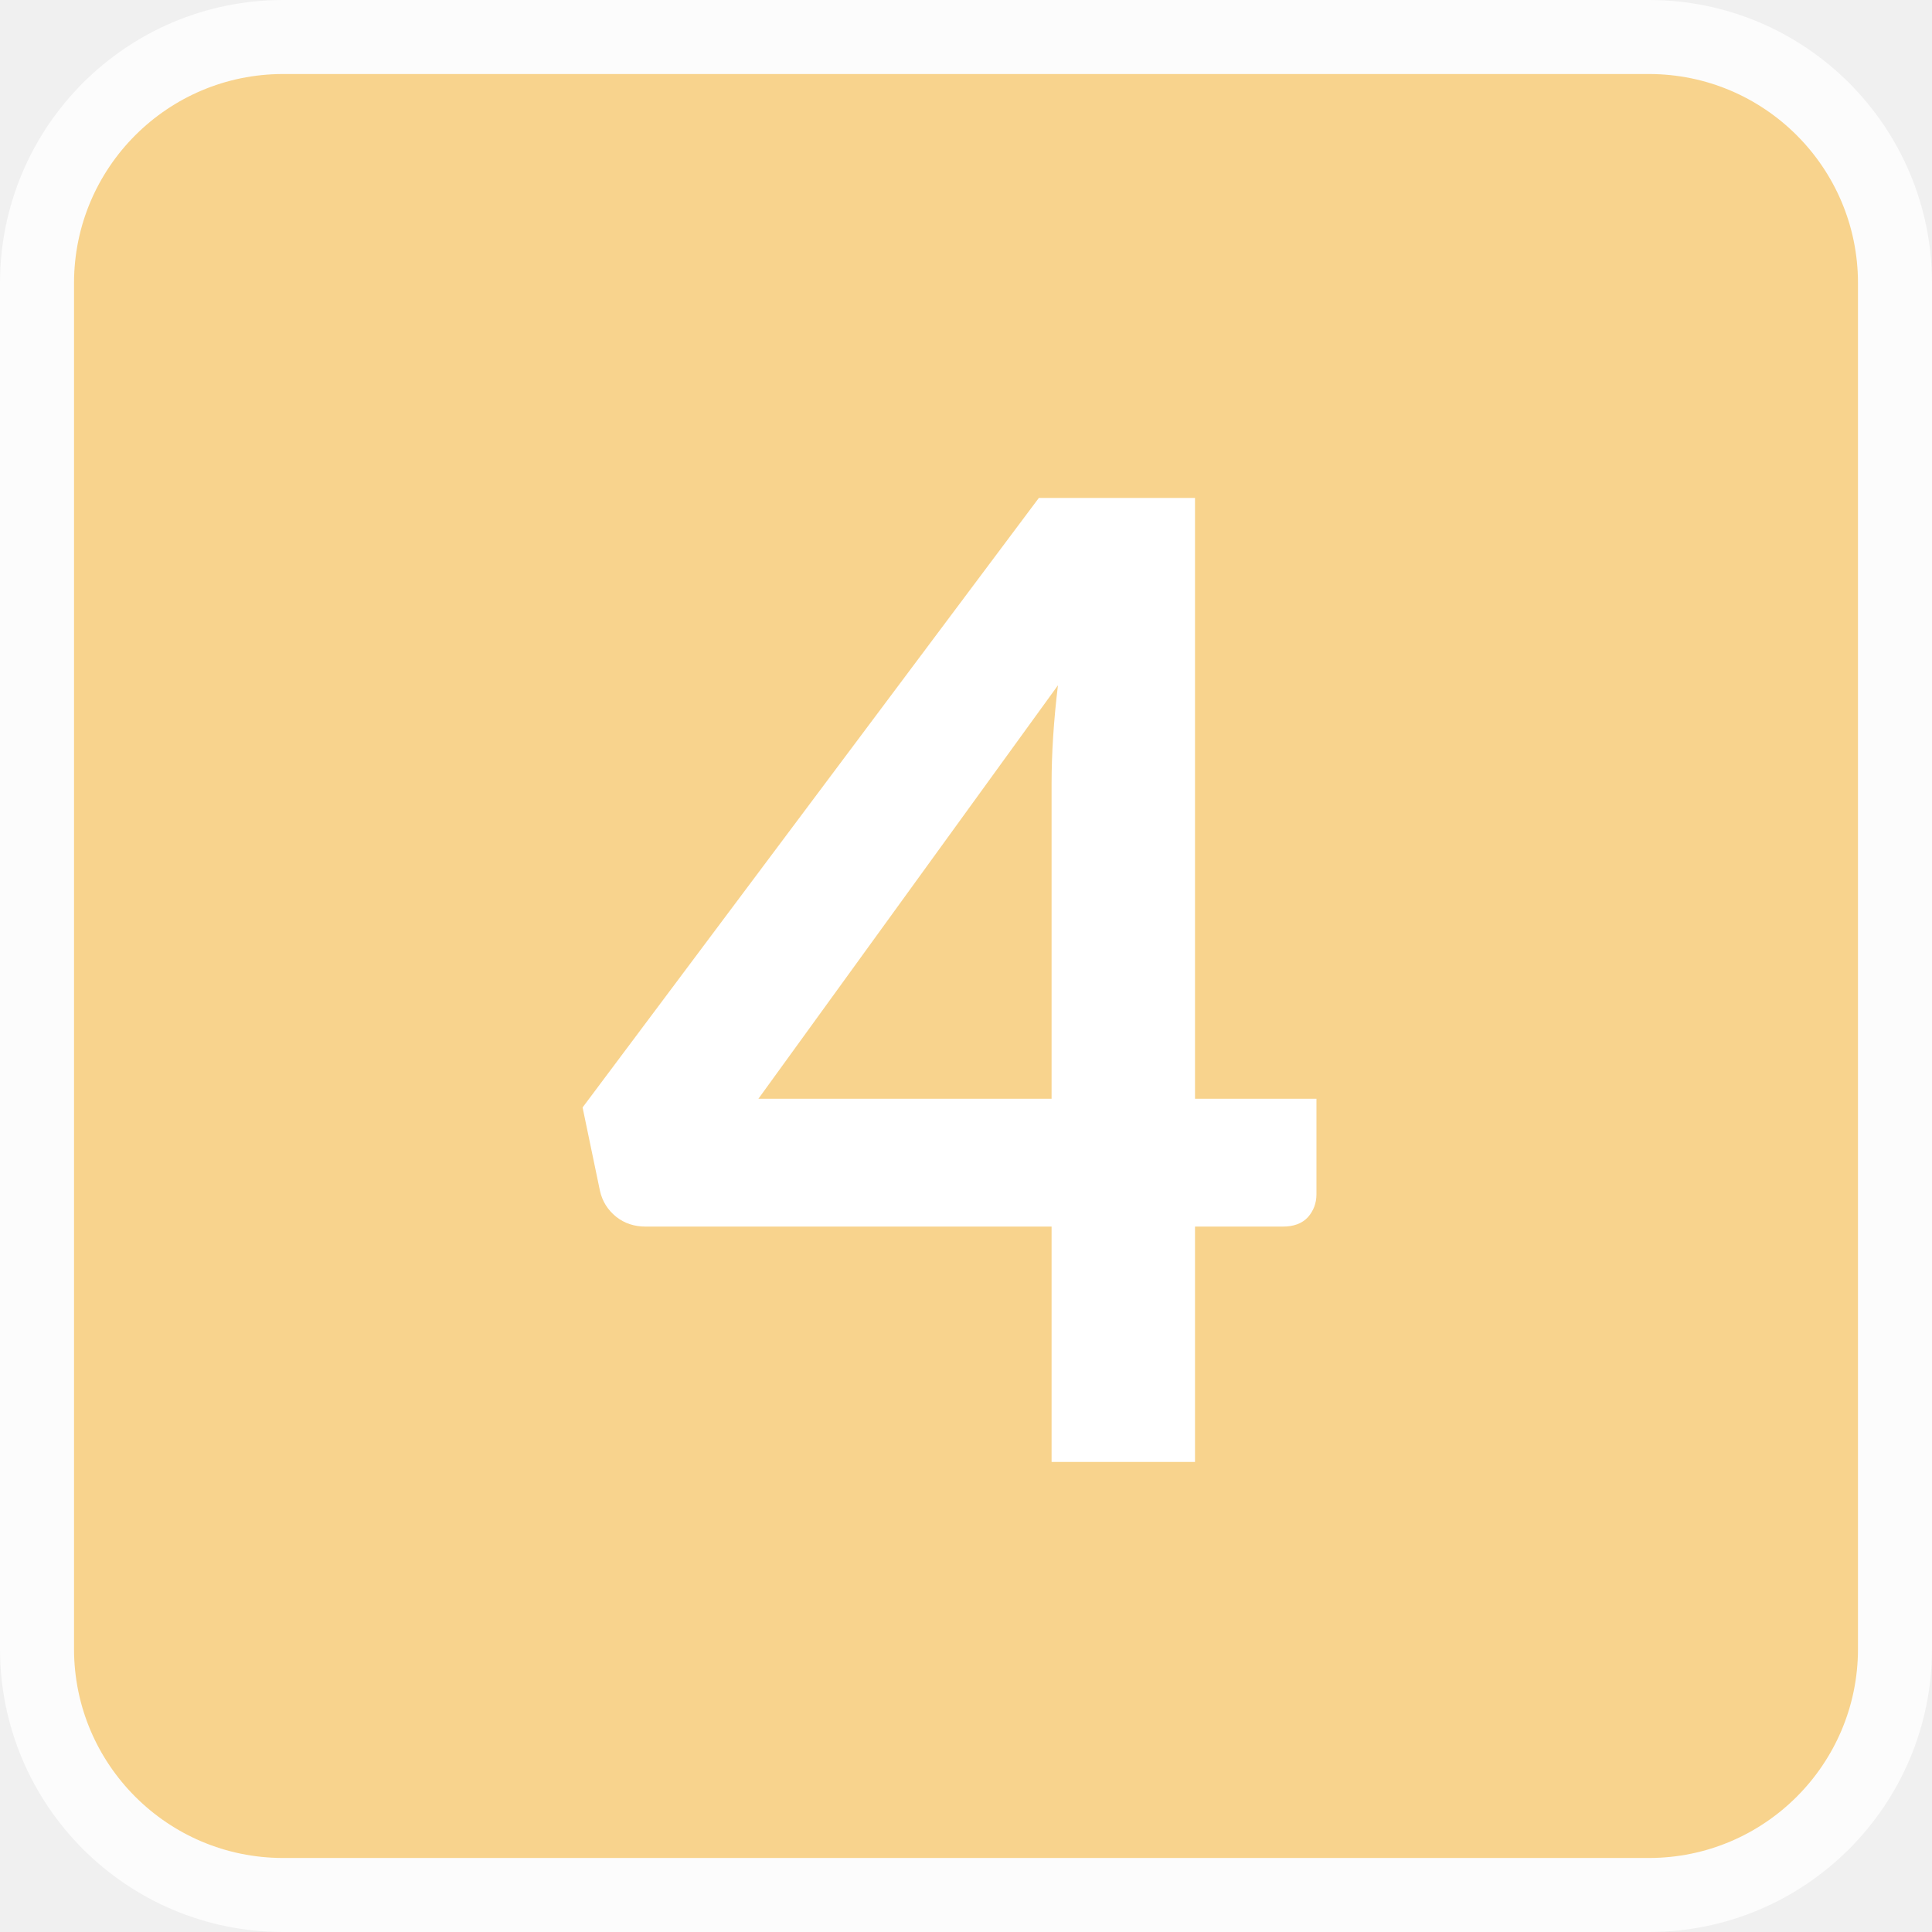
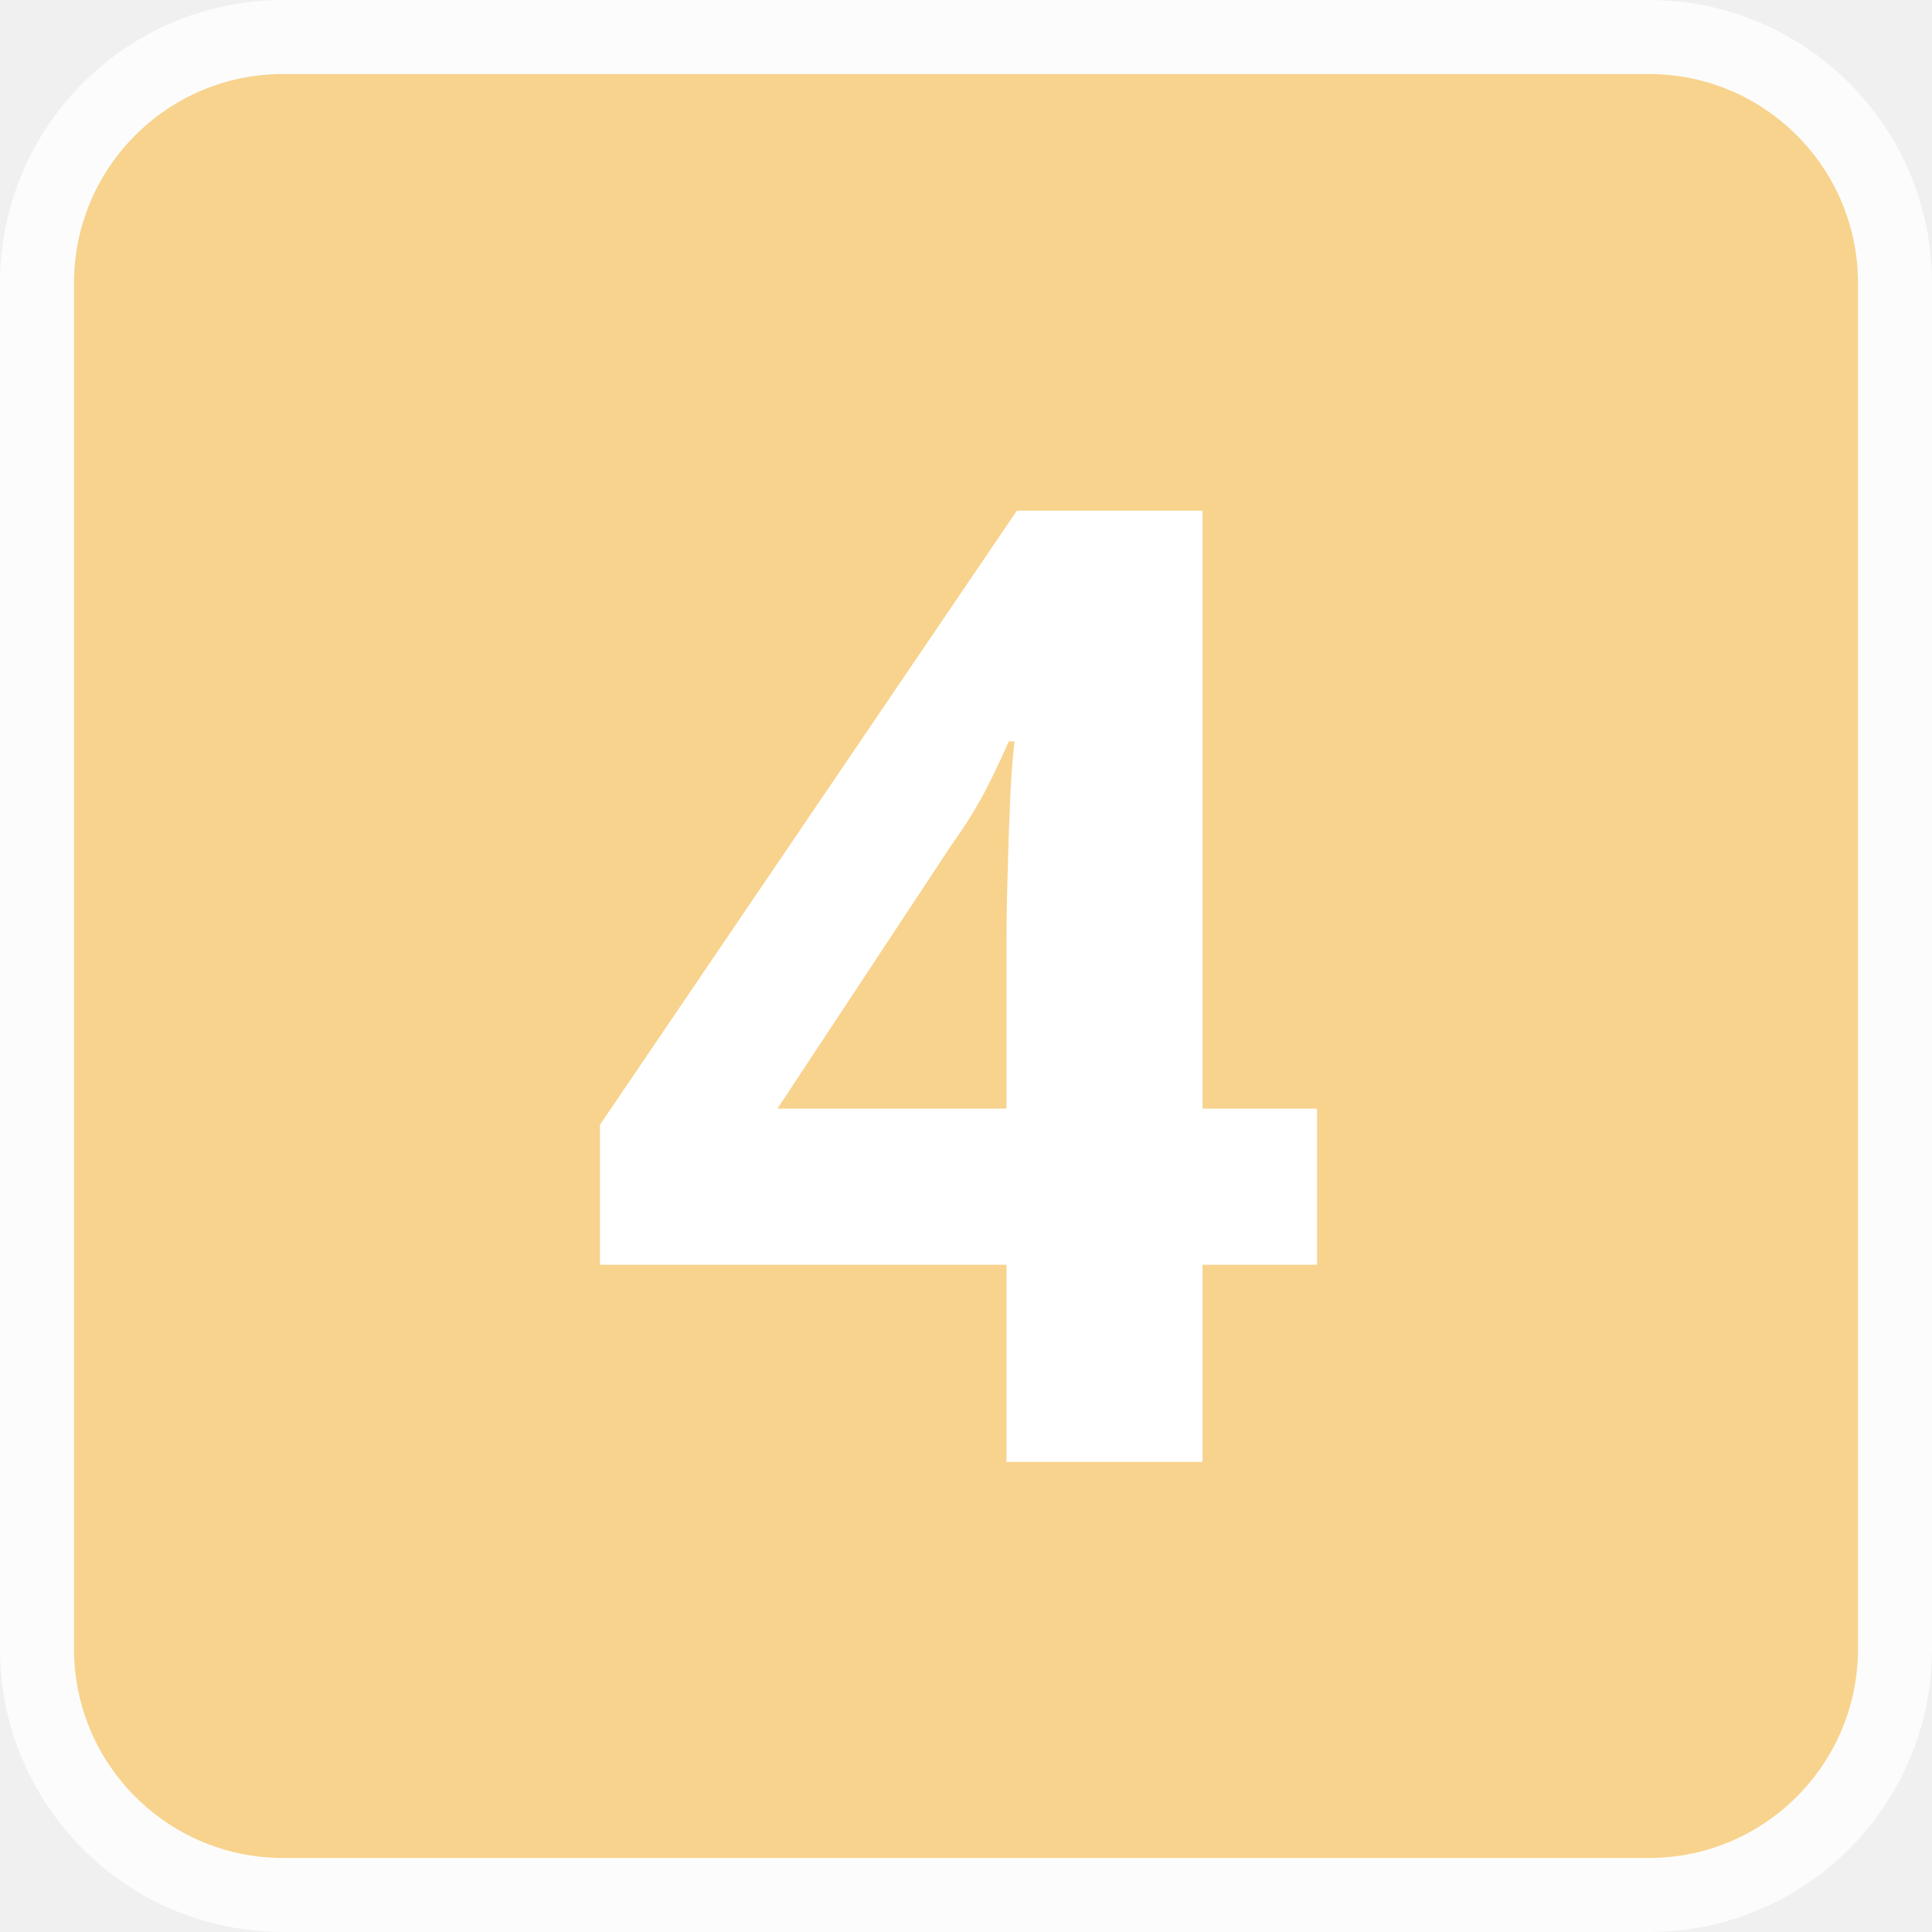
<svg xmlns="http://www.w3.org/2000/svg" id="Ebene_2" data-name="Ebene 2" viewBox="0 0 52.2 52.2">
  <defs>
    <style>
+       @font-face {
+           font-family: 'Lato-Bold';
+           src: url('../fonts/Lato-Bold.ttf') format('truetype');
+           font-weight: bold;
+       }
+ 
      .cls-1 {
        fill: #f8d38d;
        stroke: #fcfcfc;
        stroke-miterlimit: 10;
        stroke-width: 2px;
      }

      .cls-2 {
        fill: #fff;
-         font-family: Lato-Bold, Lato;
+         font-family: 'Lato-Bold', sans-serif;
        font-size: 36px;
        font-weight: 700;
      }
-     </style>
+     
+ </style>
  </defs>
  <g id="Export">
    <g id="subdivision-4">
      <rect class="cls-1" x="1" y="1" width="50.2" height="50.2" rx="6.65" ry="6.65" />
      <text class="cls-2" transform="translate(15.6 39.5)">
        <tspan x="0" y="0">4</tspan>
      </text>
    </g>
  </g>
</svg>
